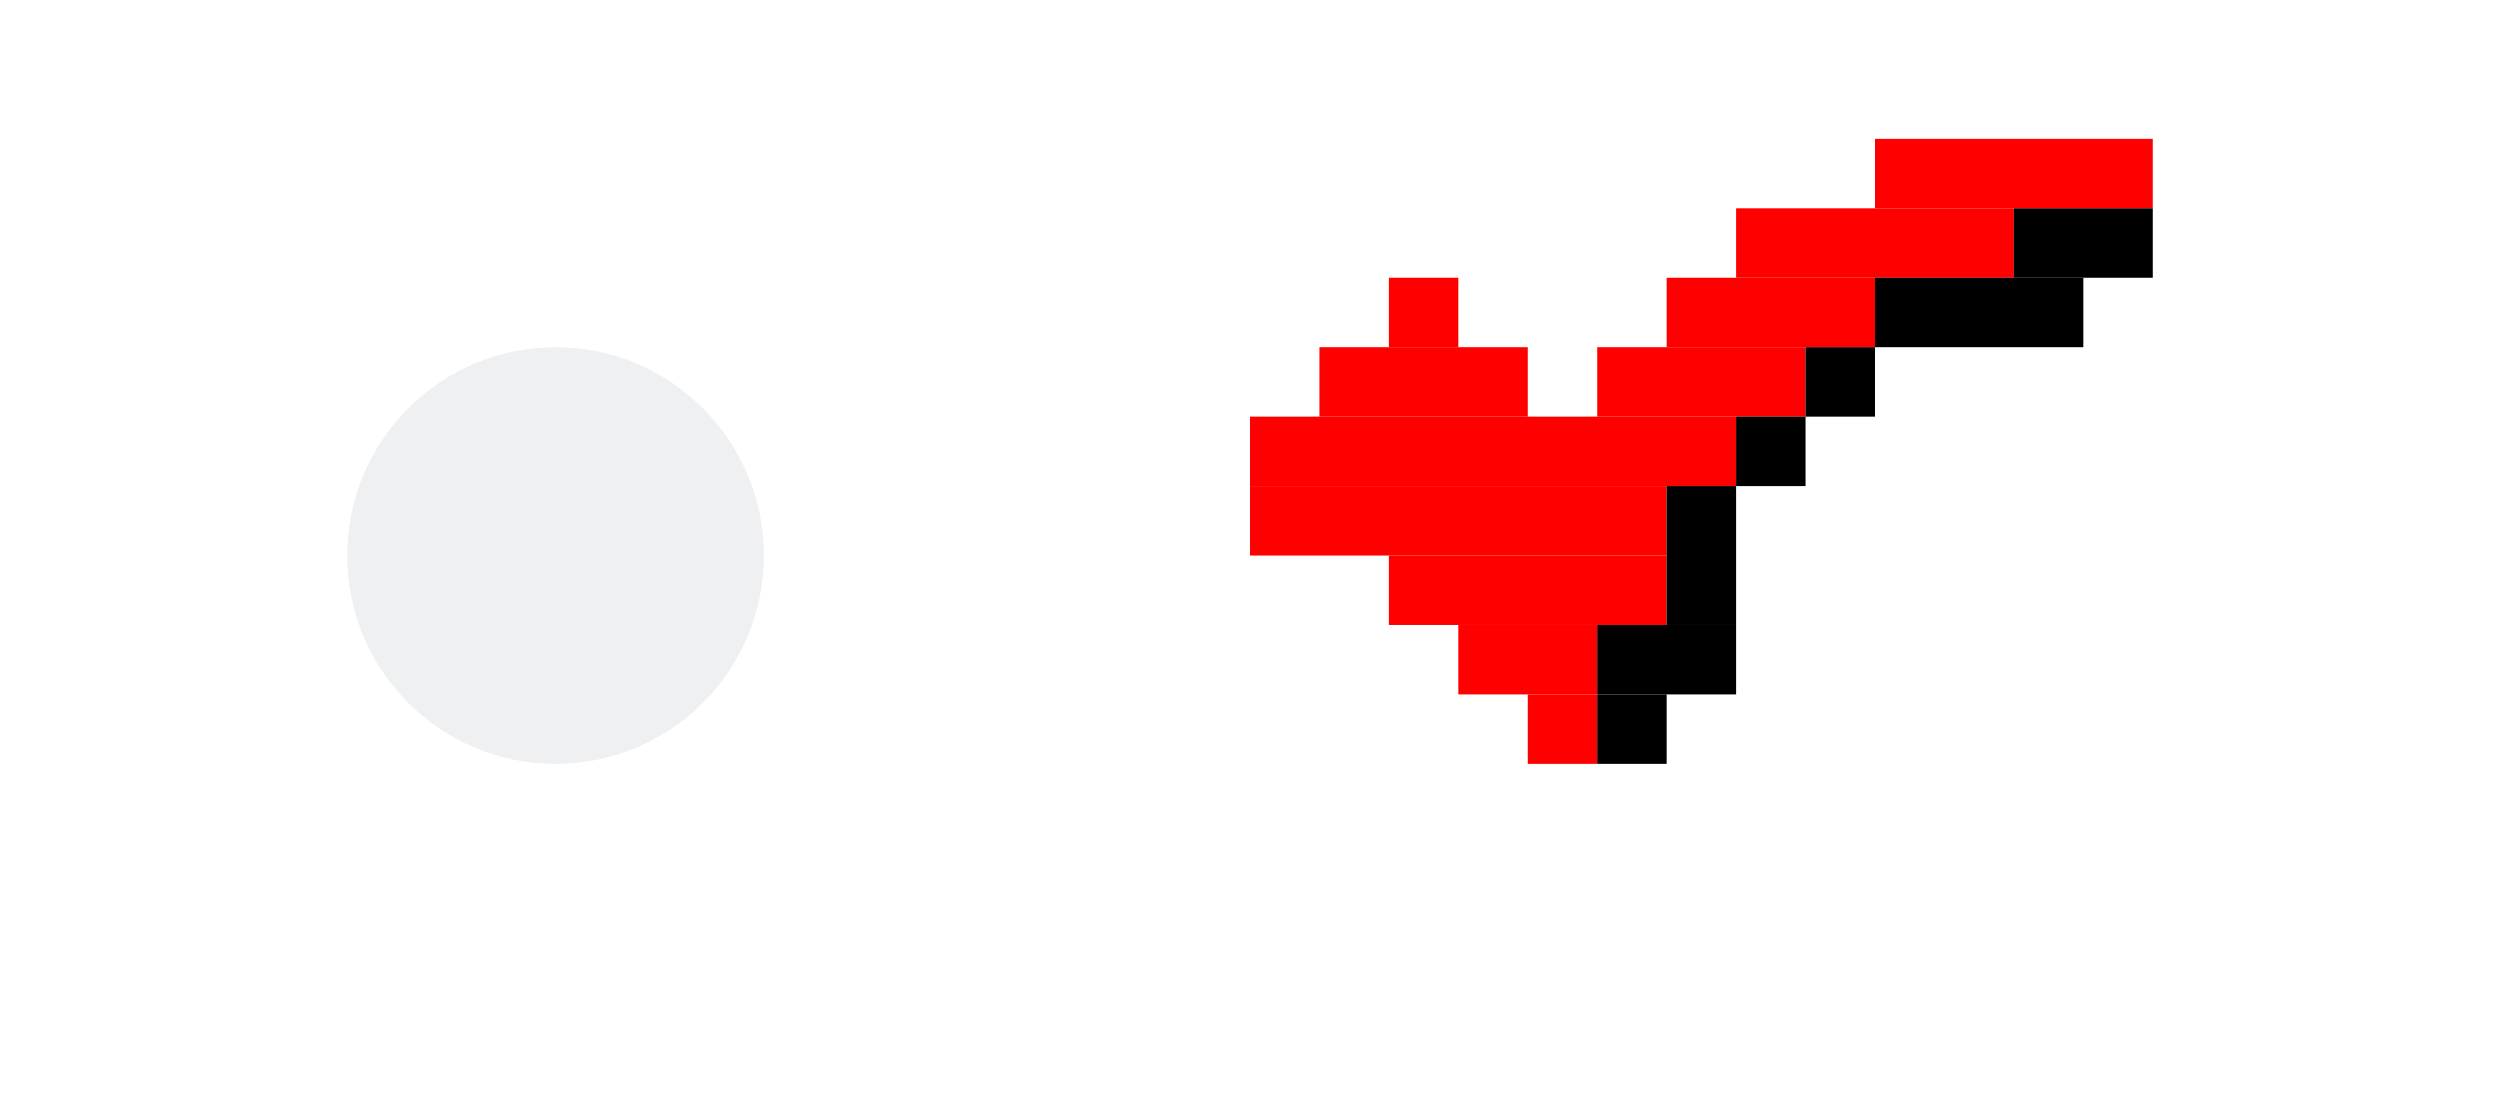
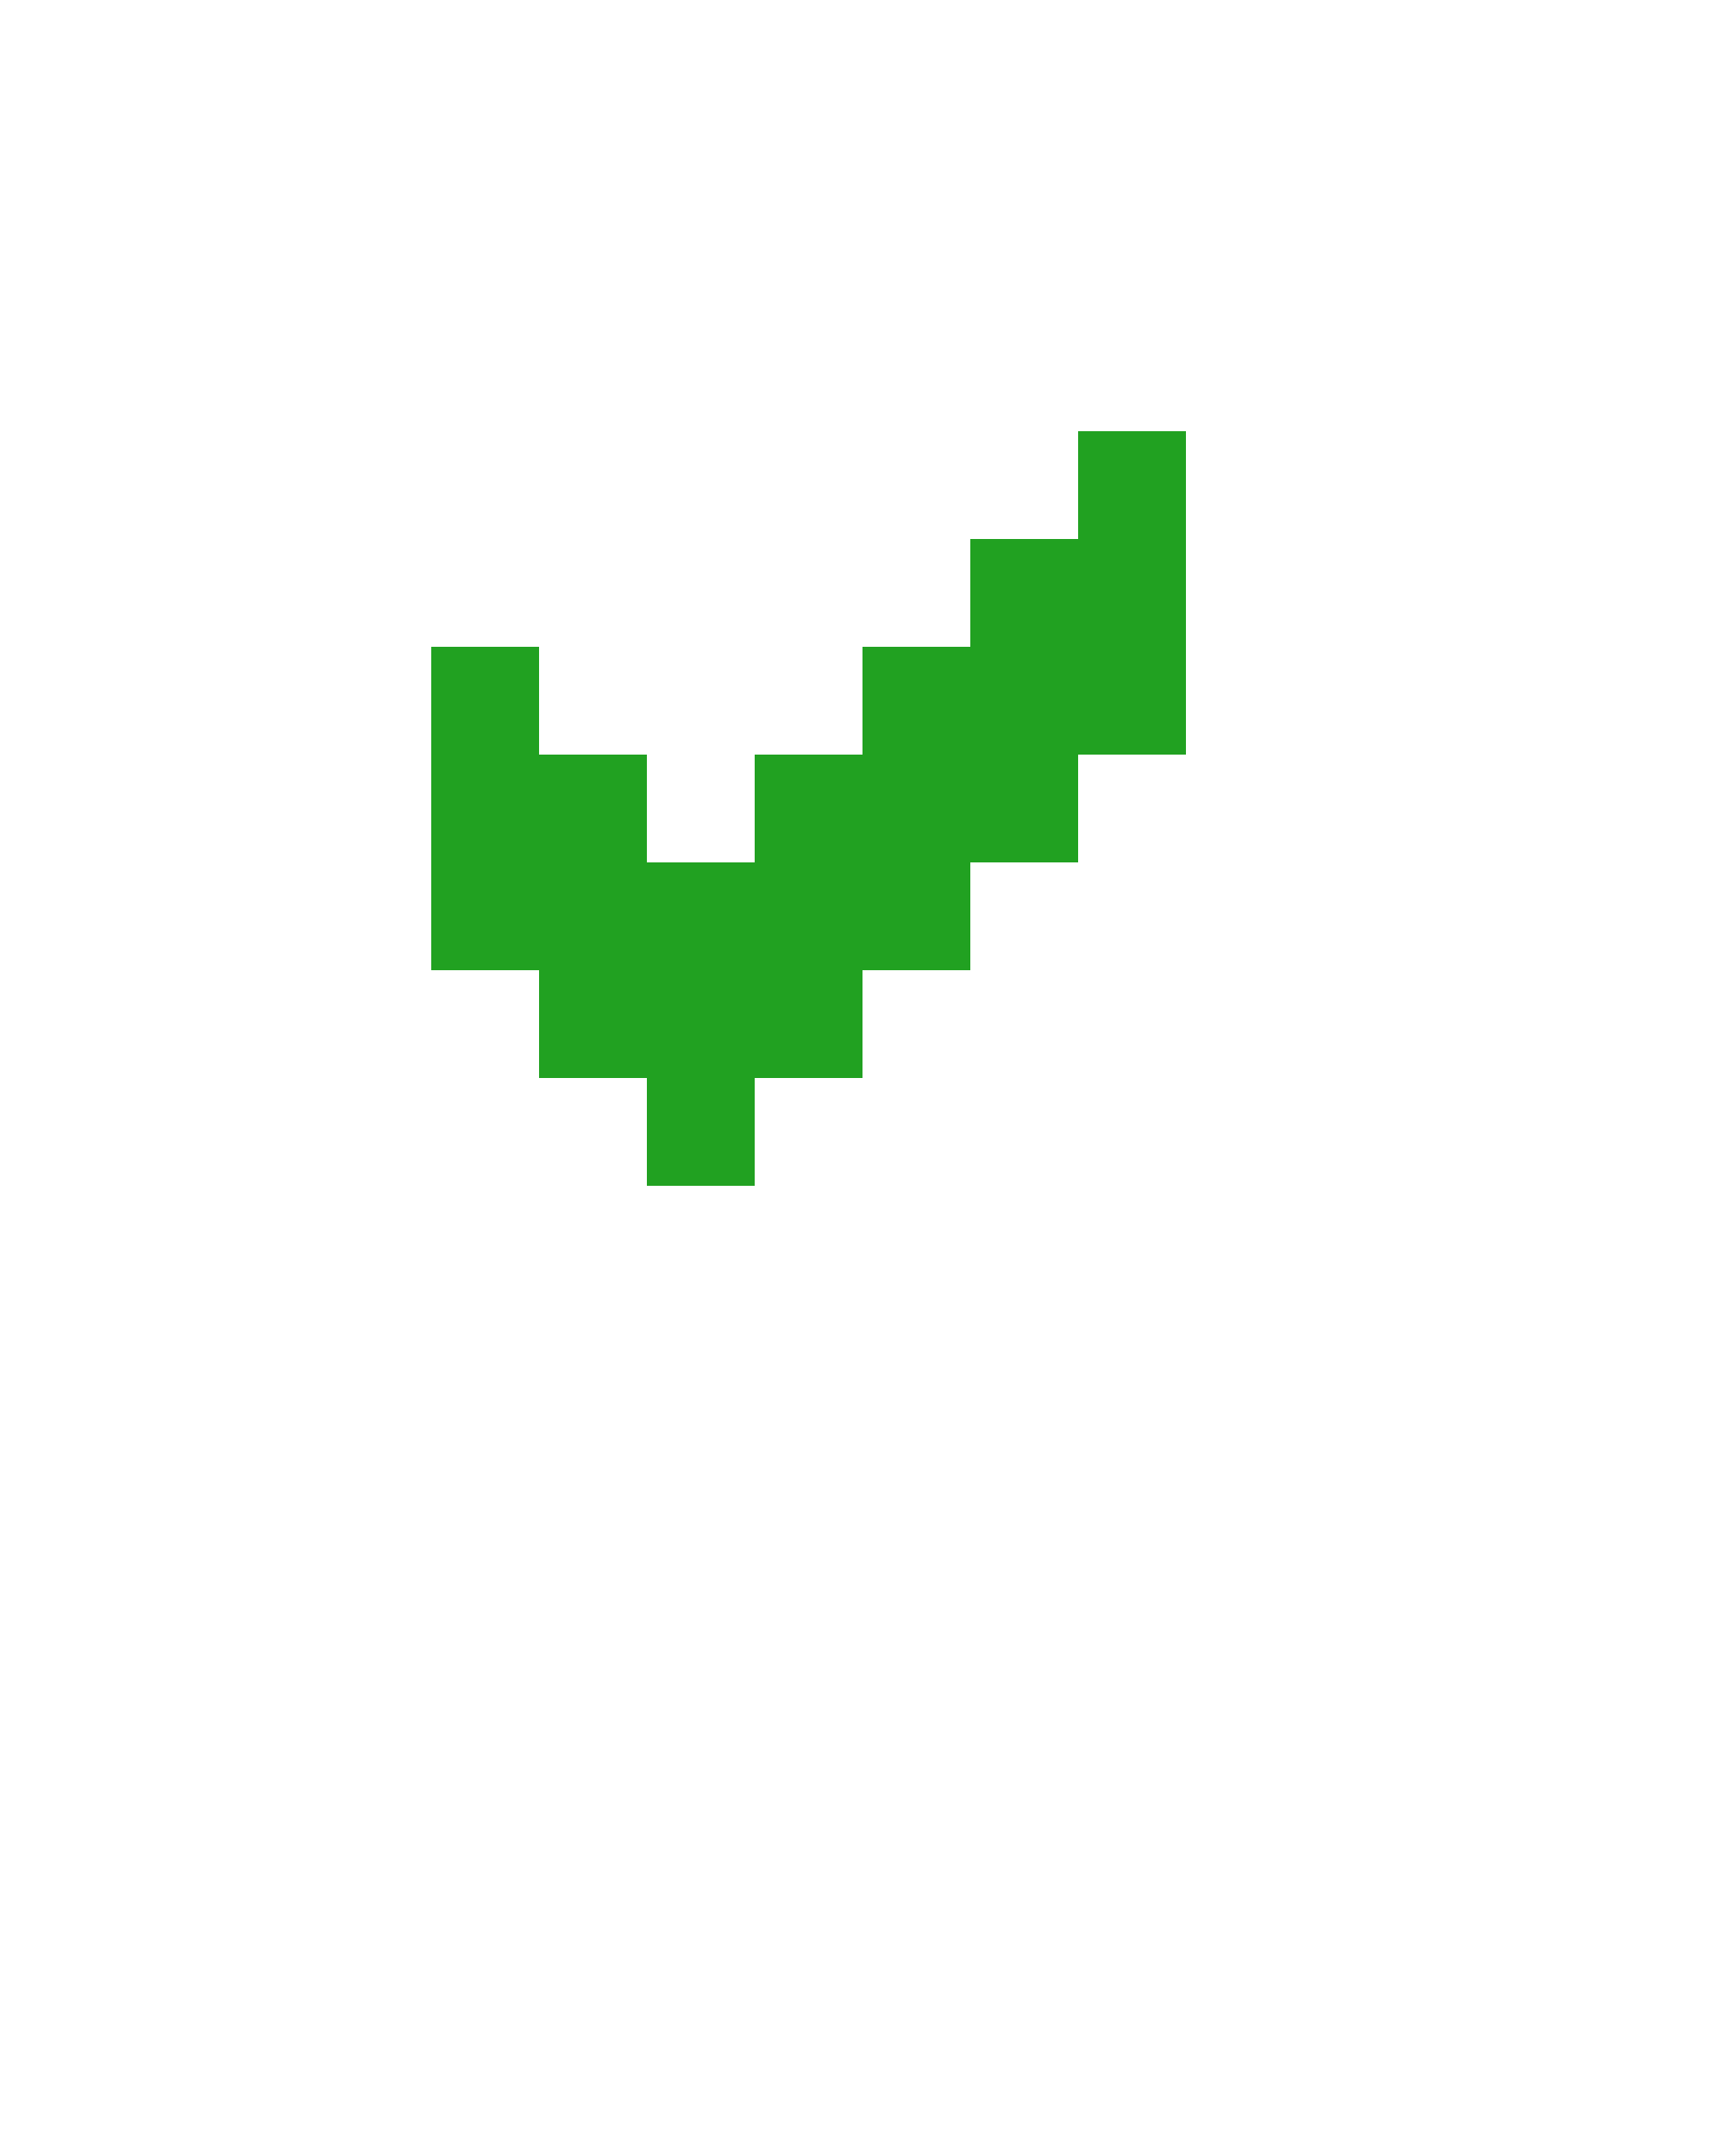
- <svg xmlns="http://www.w3.org/2000/svg" id="svg2" width="36" version="1.0" height="16">
-   <defs id="defs24" />
-   <style id="current-color-scheme" type="text/css">
-       .ColorScheme-Text {
-         color:#31363b;
-       }
-       .ColorScheme-Background{
-         color:#eff0f1;
-       }
-       .ColorScheme-Highlight{
-         color:#eff0f1;
-       }
-       .ColorScheme-ViewText {
-         color:#31363b;
-       }
-       .ColorScheme-ViewBackground{
-         color:#fcfcfc;
-       }
-       .ColorScheme-ViewHover {
-         color:#3daee9;
-       }
-       .ColorScheme-ViewFocus{
-         color:#3daee9;
-       }
-       .ColorScheme-ButtonText {
-         color:#31363b;
-       }
-       .ColorScheme-ButtonBackground{
-         color:#eff0f1;
-       }
-       .ColorScheme-ButtonHover {
-         color:#3daee9;
-       }
-       .ColorScheme-ButtonFocus{
-         color:#3daee9;
-       }
-     </style>
-   <g id="radiobutton">
-     <path style="color:#eff0f1;fill:currentColor;fill-opacity:1" class="ColorScheme-Text" d="M 7.998,11 A 3,3 0 0 1 5,7.999 3,3 0 0 1 8.001,5 3,3 0 0 1 11,8 3,3 0 0 1 8,11 V 8 Z" id="qqb" />
-     <rect style="fill:#008080;fill-opacity:0" x="0" ry="1" width="16" height="16" y="0" id="rect4180" />
-   </g>
-   <g id="checkbox" transform="translate(-8,-20)">
-     <rect style="fill:none;fill-opacity:0.623;stroke-width:1" x="25" width="15" height="15" y="21" id="rect4165" />
-     <g transform="translate(-18.05202,12.93965)" id="g3426">
-       <rect style="opacity:1;fill:#ff0000;fill-opacity:1;stroke:none;stroke-width:1;stroke-linecap:round;stroke-miterlimit:4;stroke-dasharray:none;stroke-opacity:1" id="rect5071" width="1" height="1" x="48.052" y="17.06" />
-       <rect y="9.06" x="53.052" height="1" width="4" id="rect5073" style="opacity:1;fill:#ff0000;fill-opacity:1;stroke:none;stroke-width:1;stroke-linecap:round;stroke-miterlimit:4;stroke-dasharray:none;stroke-opacity:1" />
-       <rect style="opacity:1;fill:#ff0000;fill-opacity:1;stroke:none;stroke-width:1;stroke-linecap:round;stroke-miterlimit:4;stroke-dasharray:none;stroke-opacity:1" id="rect5075" width="4" height="1" x="51.052" y="10.06" />
-       <rect y="11.06" x="50.052" height="1" width="3" id="rect5077" style="opacity:1;fill:#ff0000;fill-opacity:1;stroke:none;stroke-width:1;stroke-linecap:round;stroke-miterlimit:4;stroke-dasharray:none;stroke-opacity:1" />
-       <rect style="opacity:1;fill:#ff0000;fill-opacity:1;stroke:none;stroke-width:1;stroke-linecap:round;stroke-miterlimit:4;stroke-dasharray:none;stroke-opacity:1" id="rect5079" width="3" height="1" x="49.052" y="12.06" />
-       <rect y="13.06" x="44.052" height="1" width="7" id="rect5081" style="opacity:1;fill:#ff0000;fill-opacity:1;stroke:none;stroke-width:1;stroke-linecap:round;stroke-miterlimit:4;stroke-dasharray:none;stroke-opacity:1" />
-       <rect style="opacity:1;fill:#ff0000;fill-opacity:1;stroke:none;stroke-width:1;stroke-linecap:round;stroke-miterlimit:4;stroke-dasharray:none;stroke-opacity:1" id="rect5083" width="6" height="1" x="44.052" y="14.06" />
-       <rect y="15.06" x="46.052" height="1" width="4" id="rect5085" style="opacity:1;fill:#ff0000;fill-opacity:1;stroke:none;stroke-width:1;stroke-linecap:round;stroke-miterlimit:4;stroke-dasharray:none;stroke-opacity:1" />
-       <rect style="opacity:1;fill:#ff0000;fill-opacity:1;stroke:none;stroke-width:1;stroke-linecap:round;stroke-miterlimit:4;stroke-dasharray:none;stroke-opacity:1" id="rect5087" width="2" height="1" x="47.052" y="16.06" />
-       <rect y="11.06" x="46.052" height="1" width="1" id="rect5089" style="opacity:1;fill:#ff0000;fill-opacity:1;stroke:none;stroke-width:1;stroke-linecap:round;stroke-miterlimit:4;stroke-dasharray:none;stroke-opacity:1" />
-       <rect style="opacity:1;fill:#ff0000;fill-opacity:1;stroke:none;stroke-width:1;stroke-linecap:round;stroke-miterlimit:4;stroke-dasharray:none;stroke-opacity:1" id="rect5091" width="3" height="1" x="45.052" y="12.06" />
-       <rect y="17.06" x="49.052" height="1" width="1" id="rect5093" style="opacity:1;fill:#000000;fill-opacity:1;stroke:none;stroke-width:1;stroke-linecap:round;stroke-miterlimit:4;stroke-dasharray:none;stroke-opacity:1" />
-       <rect style="opacity:1;fill:#000000;fill-opacity:1;stroke:none;stroke-width:1;stroke-linecap:round;stroke-miterlimit:4;stroke-dasharray:none;stroke-opacity:1" id="rect5095" width="2" height="1" x="49.052" y="16.06" />
-       <rect y="14.06" x="50.052" height="2" width="1" id="rect5097" style="opacity:1;fill:#000000;fill-opacity:1;stroke:none;stroke-width:1;stroke-linecap:round;stroke-miterlimit:4;stroke-dasharray:none;stroke-opacity:1" />
-       <rect style="opacity:1;fill:#000000;fill-opacity:1;stroke:none;stroke-width:1;stroke-linecap:round;stroke-miterlimit:4;stroke-dasharray:none;stroke-opacity:1" id="rect5099" width="1" height="1" x="51.052" y="13.06" />
-       <rect y="12.06" x="52.052" height="1" width="1" id="rect5101" style="opacity:1;fill:#000000;fill-opacity:1;stroke:none;stroke-width:1;stroke-linecap:round;stroke-miterlimit:4;stroke-dasharray:none;stroke-opacity:1" />
-       <rect style="opacity:1;fill:#000000;fill-opacity:1;stroke:none;stroke-width:1;stroke-linecap:round;stroke-miterlimit:4;stroke-dasharray:none;stroke-opacity:1" id="rect5103" width="3" height="1" x="53.052" y="11.06" />
-       <rect y="10.06" x="55.052" height="1" width="2" id="rect5105" style="opacity:1;fill:#000000;fill-opacity:1;stroke:none;stroke-width:1;stroke-linecap:round;stroke-miterlimit:4;stroke-dasharray:none;stroke-opacity:1" />
-     </g>
+ <svg xmlns="http://www.w3.org/2000/svg" width="16" height="20" viewBox="0 0 16 20">
+   <g id="checkbox">
+     <rect x="0" y="0" width="16" height="16" fill="#000" fill-opacity="0" />
+     <rect x="10" y="4" width="1" height="1.5" fill="#21a121" />
+     <rect x="9" y="5" width="2" height="1.5" fill="#21a121" />
+     <rect x="4" y="6" width="1" height="1.5" fill="#21a121" />
+     <rect x="8" y="6" width="3" height="1" fill="#21a121" />
+     <rect x="4" y="7" width="2" height="1.5" fill="#21a121" />
+     <rect x="7" y="7" width="3" height="1" fill="#21a121" />
+     <rect x="4" y="8" width="5" height="1" fill="#21a121" />
+     <rect x="5" y="9" width="3" height="1" fill="#21a121" />
+     <rect x="6" y="10" width="1" height="1" fill="#21a121" />
  </g>
</svg>
